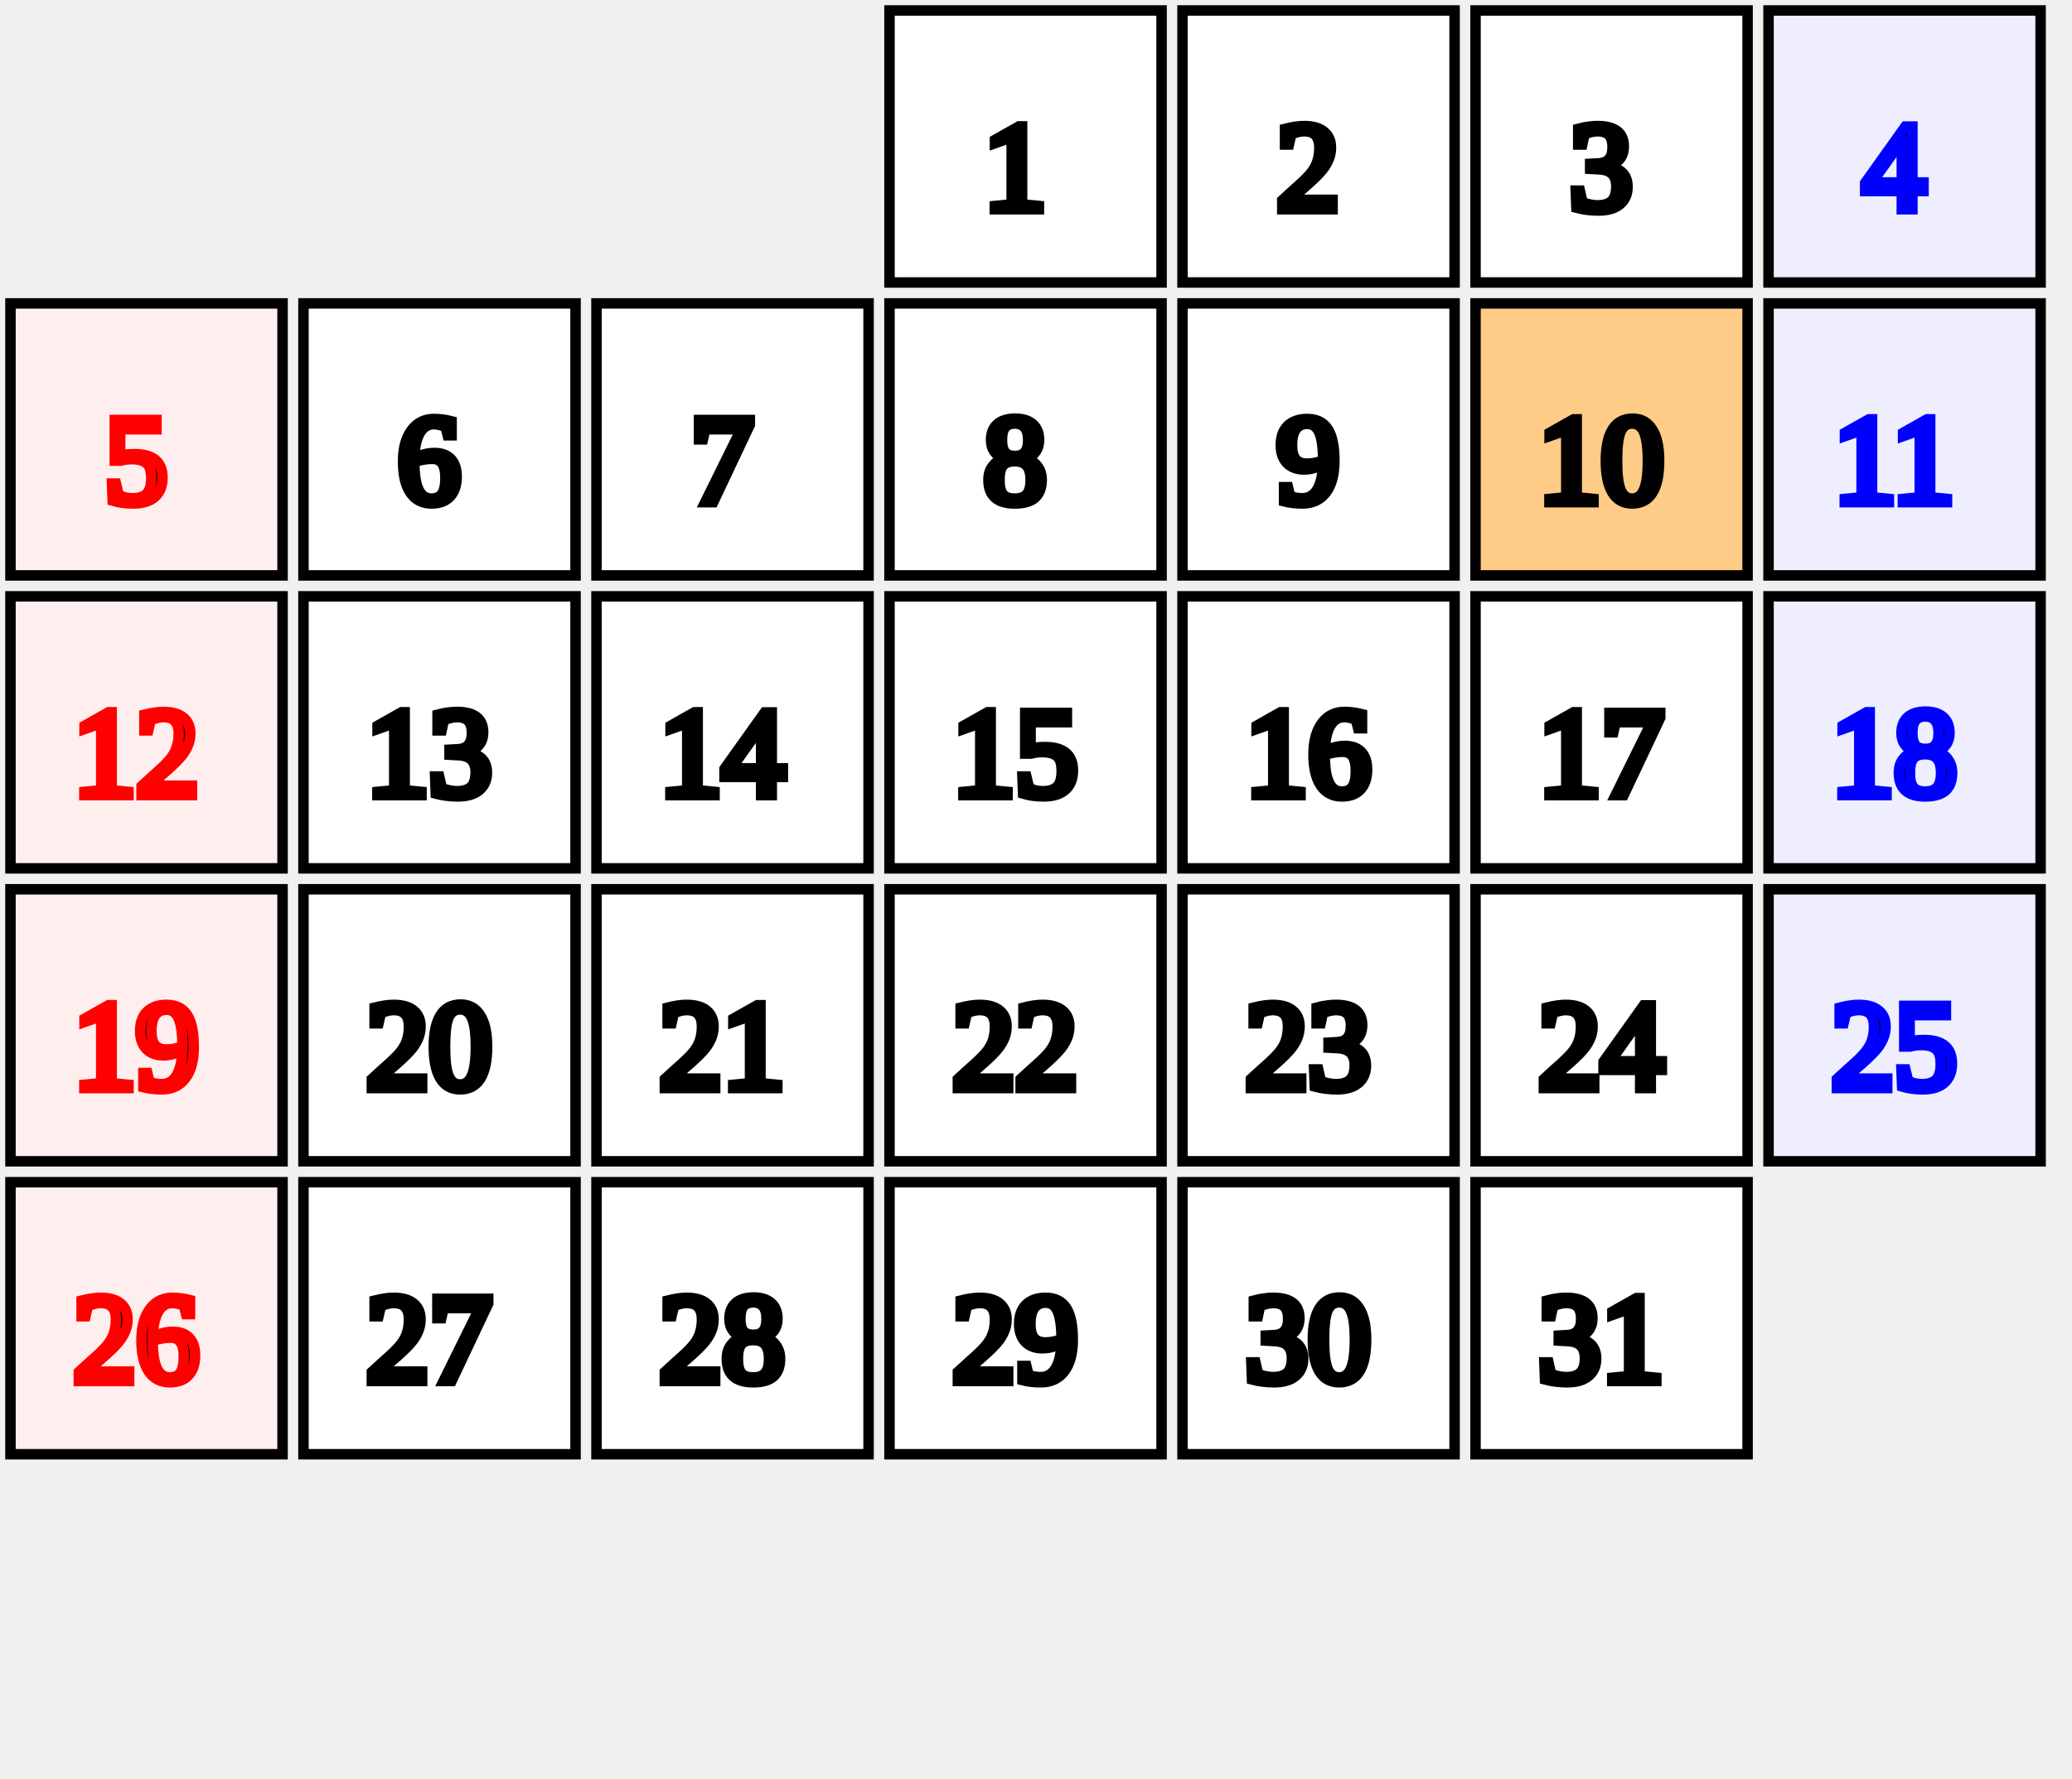
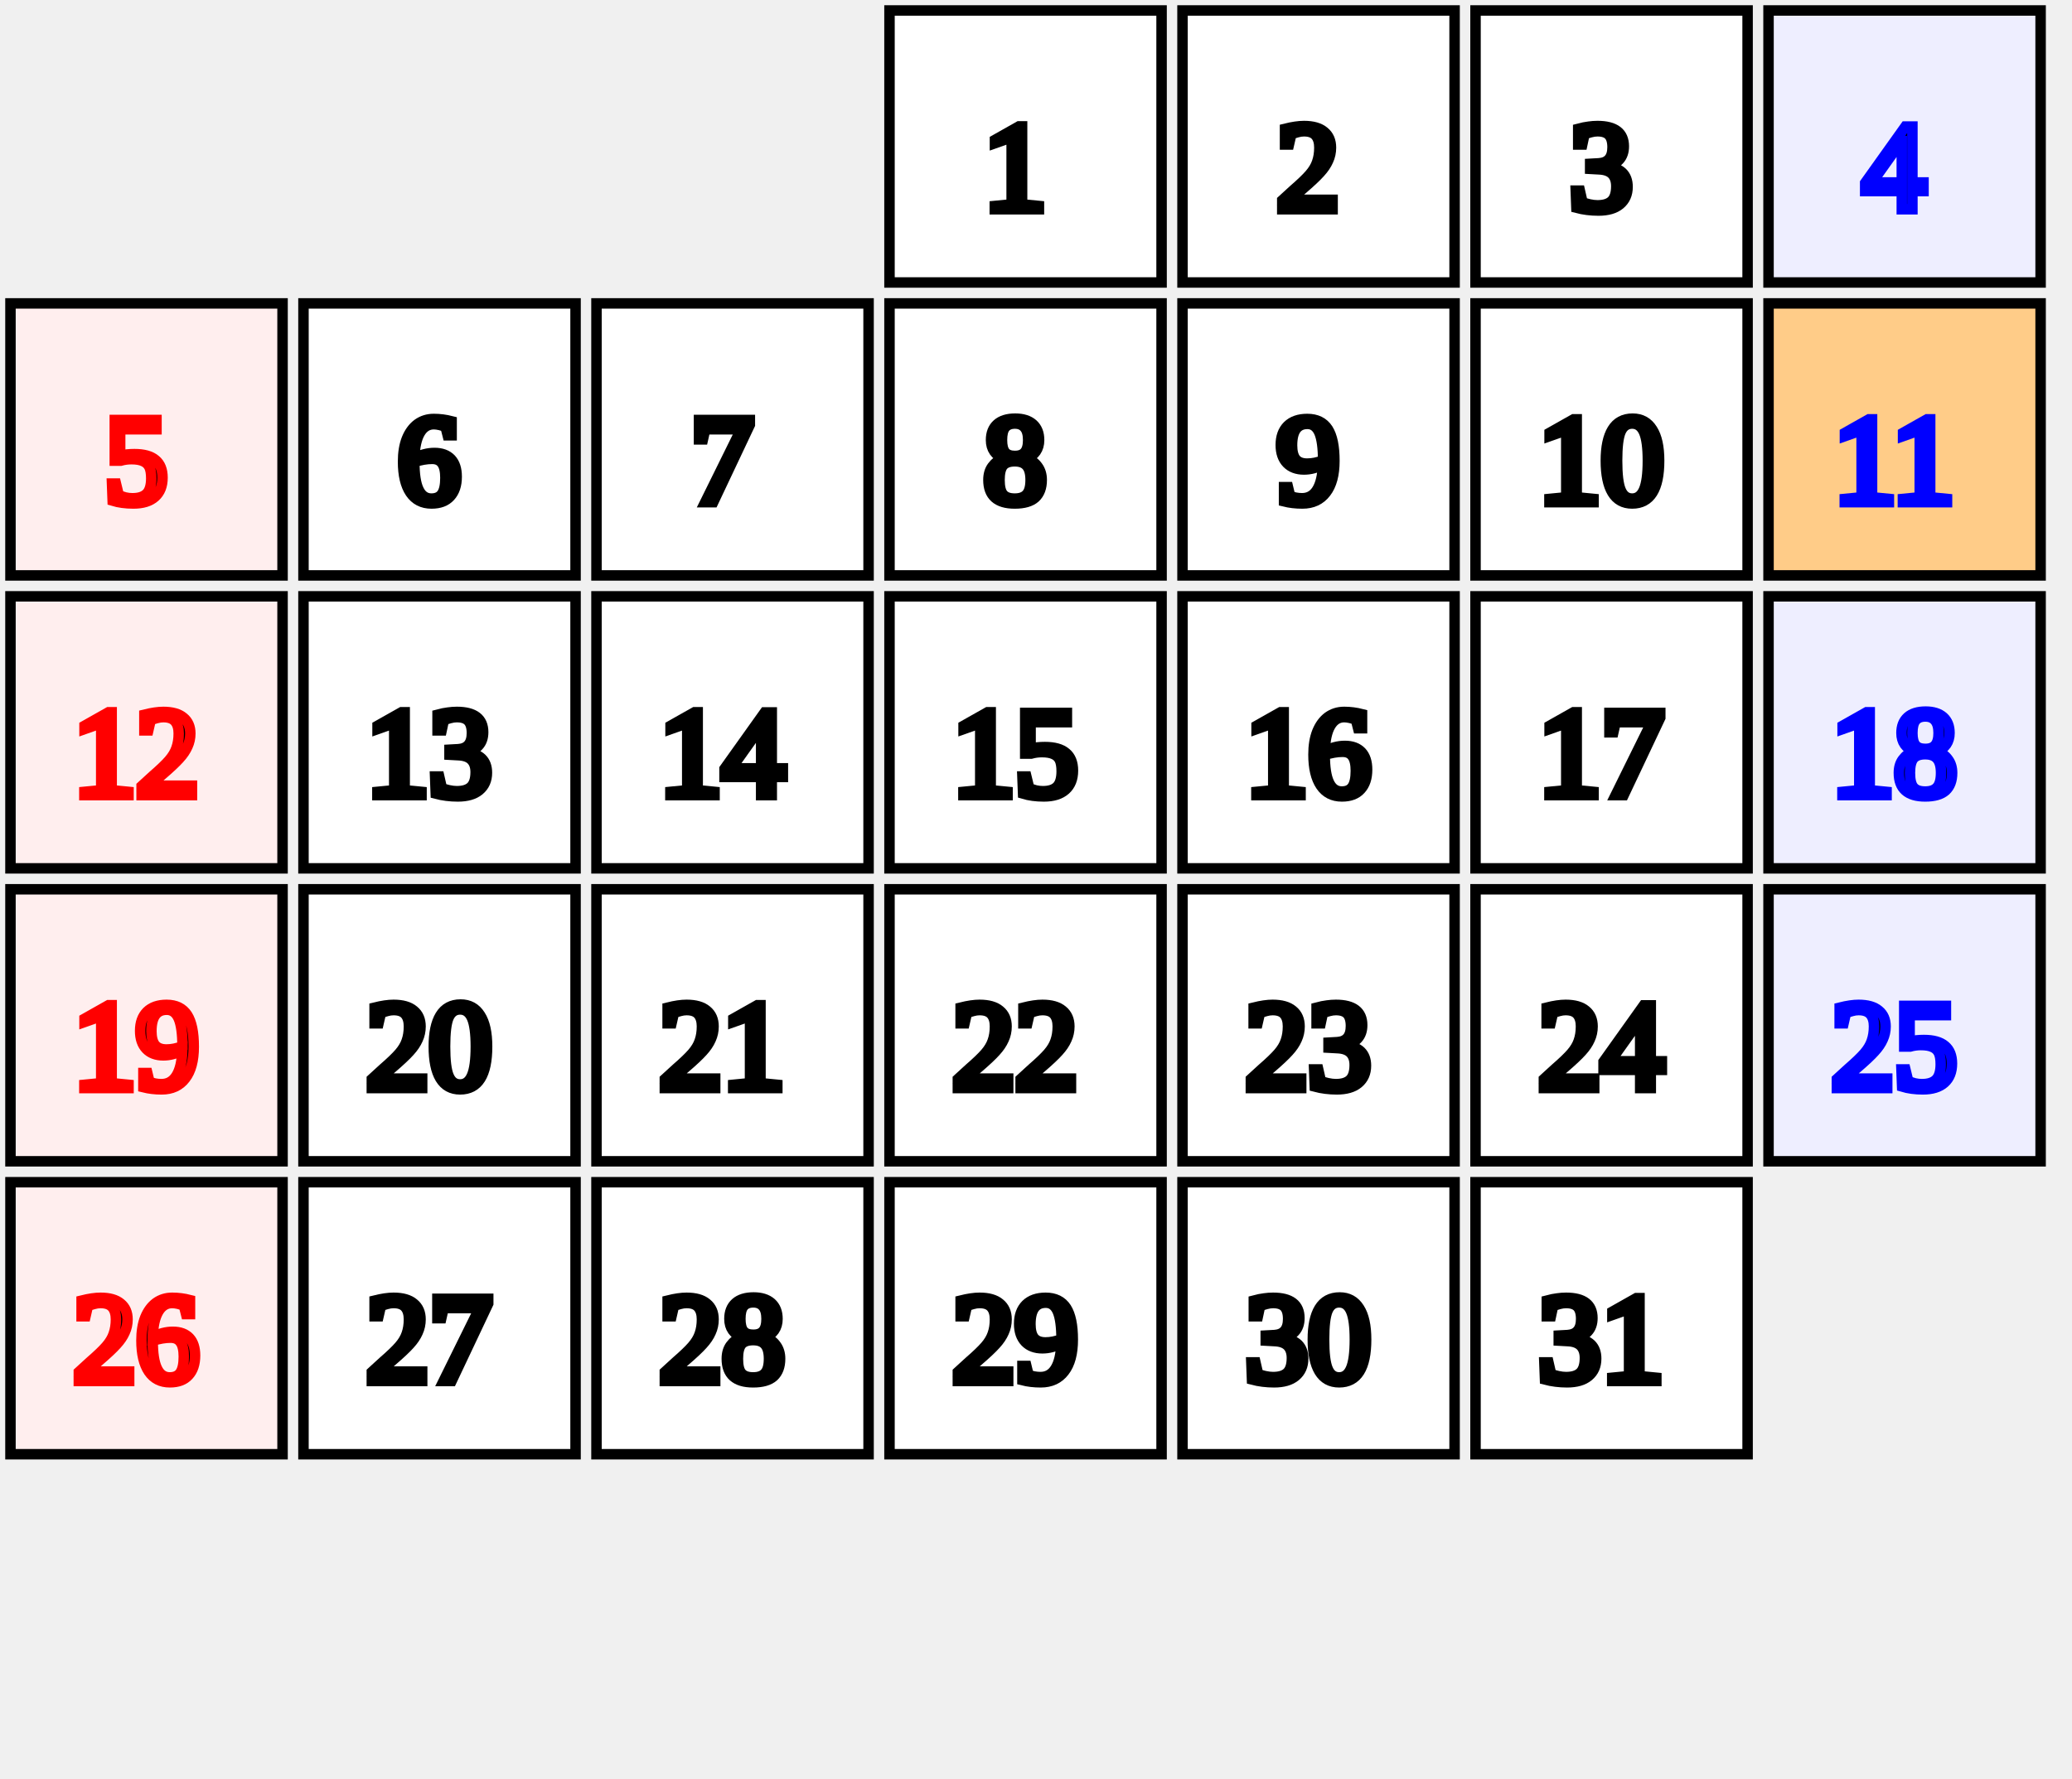
<svg xmlns="http://www.w3.org/2000/svg" id="erd-canvas" width="198px" height="170px">
  <rect x="85px" y="1px" width="26px" height="26px" stroke="#000" stroke-width="1px" fill="#fff" />
  <text x="97px" y="20px" stroke="#000" text-anchor="middle">1</text>
  <rect x="113px" y="1px" width="26px" height="26px" stroke="#000" stroke-width="1px" fill="#fff" />
  <text x="125px" y="20px" stroke="#000" text-anchor="middle">2</text>
  <rect x="141px" y="1px" width="26px" height="26px" stroke="#000" stroke-width="1px" fill="#fff" />
  <text x="153px" y="20px" stroke="#000" text-anchor="middle">3</text>
  <rect x="169px" y="1px" width="26px" height="26px" stroke="#000" stroke-width="1px" fill="#eef" />
  <text x="181px" y="20px" stroke="#00f" text-anchor="middle">4</text>
  <rect x="1px" y="29px" width="26px" height="26px" stroke="#000" stroke-width="1px" fill="#fee" />
  <text x="13px" y="48px" stroke="#f00" text-anchor="middle">5</text>
  <rect x="29px" y="29px" width="26px" height="26px" stroke="#000" stroke-width="1px" fill="#fff" />
  <text x="41px" y="48px" stroke="#000" text-anchor="middle">6</text>
  <rect x="57px" y="29px" width="26px" height="26px" stroke="#000" stroke-width="1px" fill="#fff" />
  <text x="69px" y="48px" stroke="#000" text-anchor="middle">7</text>
  <rect x="85px" y="29px" width="26px" height="26px" stroke="#000" stroke-width="1px" fill="#fff" />
  <text x="97px" y="48px" stroke="#000" text-anchor="middle">8</text>
  <rect x="113px" y="29px" width="26px" height="26px" stroke="#000" stroke-width="1px" fill="#fff" />
  <text x="125px" y="48px" stroke="#000" text-anchor="middle">9</text>
-   <rect x="141px" y="29px" width="26px" height="26px" stroke="#000" stroke-width="1px" fill="#fc8" />
+   <rect x="141px" y="29px" width="26px" height="26px" stroke="#000" stroke-width="1px" fill="#fff" />
  <text x="153px" y="48px" stroke="#000" text-anchor="middle">10</text>
-   <rect x="169px" y="29px" width="26px" height="26px" stroke="#000" stroke-width="1px" fill="#eef" />
+   <rect x="169px" y="29px" width="26px" height="26px" stroke="#000" stroke-width="1px" fill="#fc8" />
  <text x="181px" y="48px" stroke="#00f" text-anchor="middle">11</text>
  <rect x="1px" y="57px" width="26px" height="26px" stroke="#000" stroke-width="1px" fill="#fee" />
  <text x="13px" y="76px" stroke="#f00" text-anchor="middle">12</text>
  <rect x="29px" y="57px" width="26px" height="26px" stroke="#000" stroke-width="1px" fill="#fff" />
  <text x="41px" y="76px" stroke="#000" text-anchor="middle">13</text>
  <rect x="57px" y="57px" width="26px" height="26px" stroke="#000" stroke-width="1px" fill="#fff" />
  <text x="69px" y="76px" stroke="#000" text-anchor="middle">14</text>
  <rect x="85px" y="57px" width="26px" height="26px" stroke="#000" stroke-width="1px" fill="#fff" />
  <text x="97px" y="76px" stroke="#000" text-anchor="middle">15</text>
  <rect x="113px" y="57px" width="26px" height="26px" stroke="#000" stroke-width="1px" fill="#fff" />
  <text x="125px" y="76px" stroke="#000" text-anchor="middle">16</text>
  <rect x="141px" y="57px" width="26px" height="26px" stroke="#000" stroke-width="1px" fill="#fff" />
  <text x="153px" y="76px" stroke="#000" text-anchor="middle">17</text>
  <rect x="169px" y="57px" width="26px" height="26px" stroke="#000" stroke-width="1px" fill="#eef" />
  <text x="181px" y="76px" stroke="#00f" text-anchor="middle">18</text>
  <rect x="1px" y="85px" width="26px" height="26px" stroke="#000" stroke-width="1px" fill="#fee" />
  <text x="13px" y="104px" stroke="#f00" text-anchor="middle">19</text>
  <rect x="29px" y="85px" width="26px" height="26px" stroke="#000" stroke-width="1px" fill="#fff" />
  <text x="41px" y="104px" stroke="#000" text-anchor="middle">20</text>
  <rect x="57px" y="85px" width="26px" height="26px" stroke="#000" stroke-width="1px" fill="#fff" />
  <text x="69px" y="104px" stroke="#000" text-anchor="middle">21</text>
  <rect x="85px" y="85px" width="26px" height="26px" stroke="#000" stroke-width="1px" fill="#fff" />
  <text x="97px" y="104px" stroke="#000" text-anchor="middle">22</text>
  <rect x="113px" y="85px" width="26px" height="26px" stroke="#000" stroke-width="1px" fill="#fff" />
  <text x="125px" y="104px" stroke="#000" text-anchor="middle">23</text>
  <rect x="141px" y="85px" width="26px" height="26px" stroke="#000" stroke-width="1px" fill="#fff" />
  <text x="153px" y="104px" stroke="#000" text-anchor="middle">24</text>
  <rect x="169px" y="85px" width="26px" height="26px" stroke="#000" stroke-width="1px" fill="#eef" />
  <text x="181px" y="104px" stroke="#00f" text-anchor="middle">25</text>
  <rect x="1px" y="113px" width="26px" height="26px" stroke="#000" stroke-width="1px" fill="#fee" />
  <text x="13px" y="132px" stroke="#f00" text-anchor="middle">26</text>
  <rect x="29px" y="113px" width="26px" height="26px" stroke="#000" stroke-width="1px" fill="#fff" />
  <text x="41px" y="132px" stroke="#000" text-anchor="middle">27</text>
  <rect x="57px" y="113px" width="26px" height="26px" stroke="#000" stroke-width="1px" fill="#fff" />
  <text x="69px" y="132px" stroke="#000" text-anchor="middle">28</text>
  <rect x="85px" y="113px" width="26px" height="26px" stroke="#000" stroke-width="1px" fill="#fff" />
  <text x="97px" y="132px" stroke="#000" text-anchor="middle">29</text>
  <rect x="113px" y="113px" width="26px" height="26px" stroke="#000" stroke-width="1px" fill="#fff" />
  <text x="125px" y="132px" stroke="#000" text-anchor="middle">30</text>
  <rect x="141px" y="113px" width="26px" height="26px" stroke="#000" stroke-width="1px" fill="#fff" />
  <text x="153px" y="132px" stroke="#000" text-anchor="middle">31</text>
</svg>
